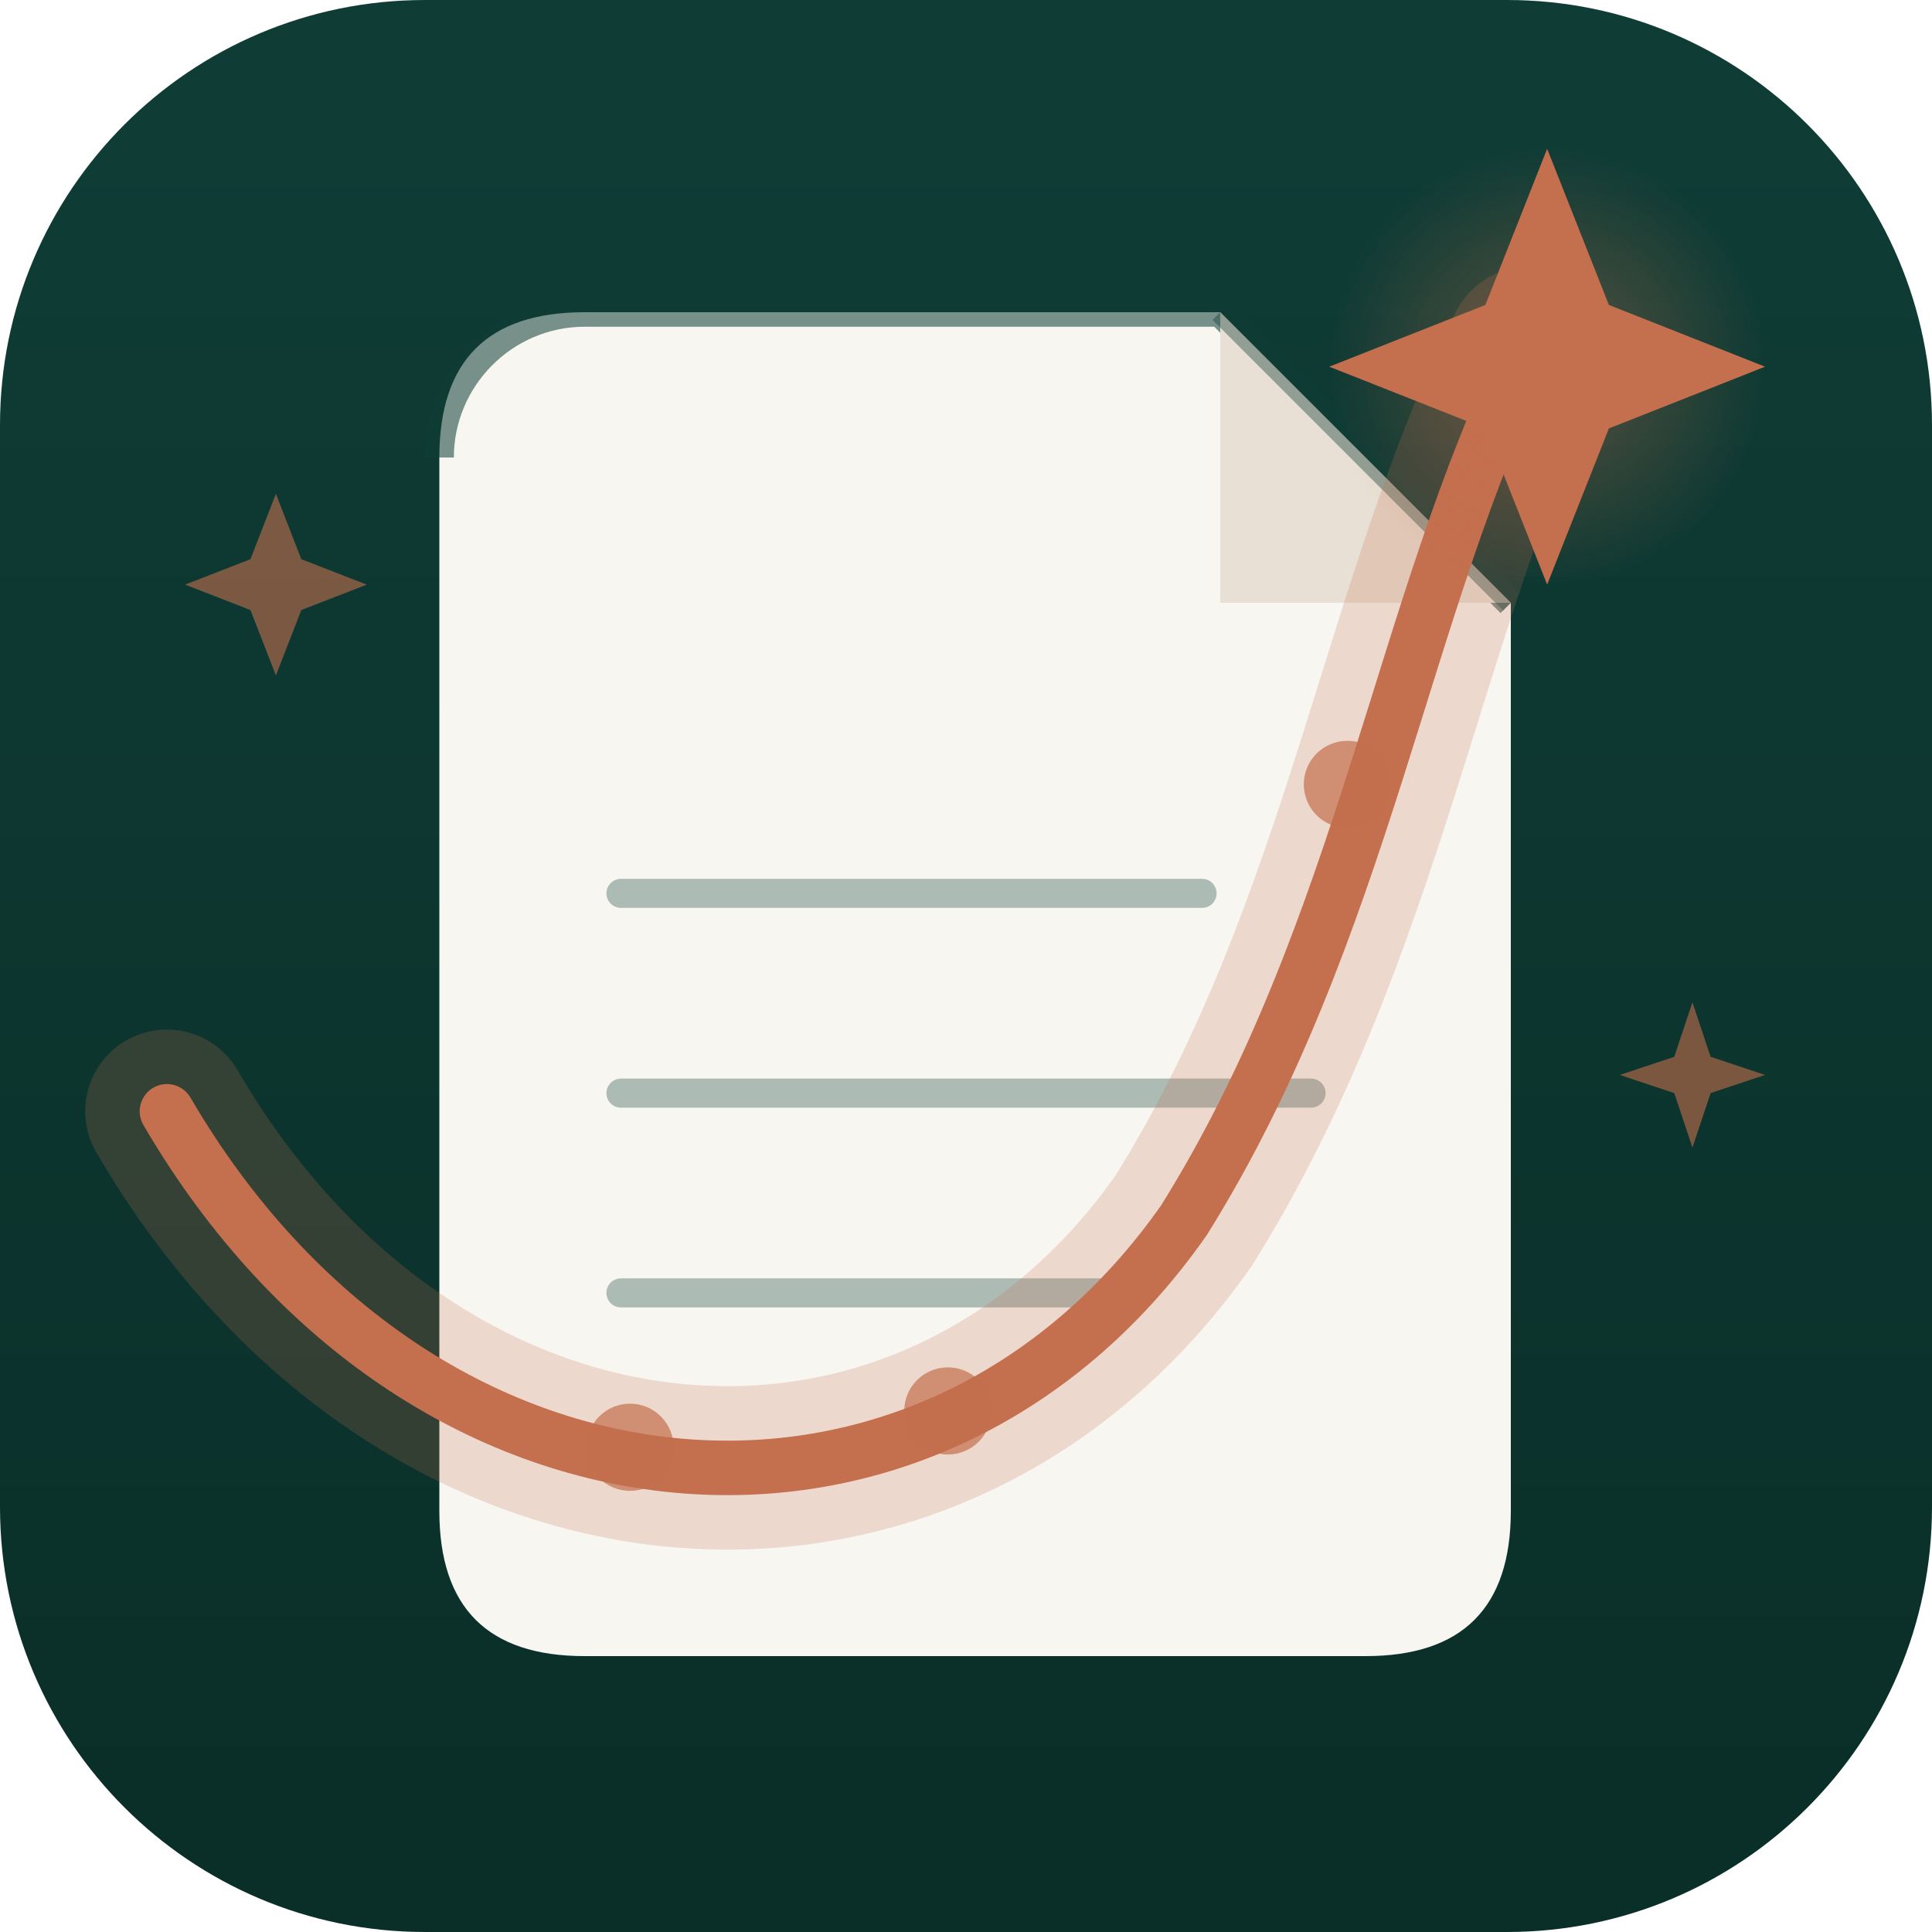
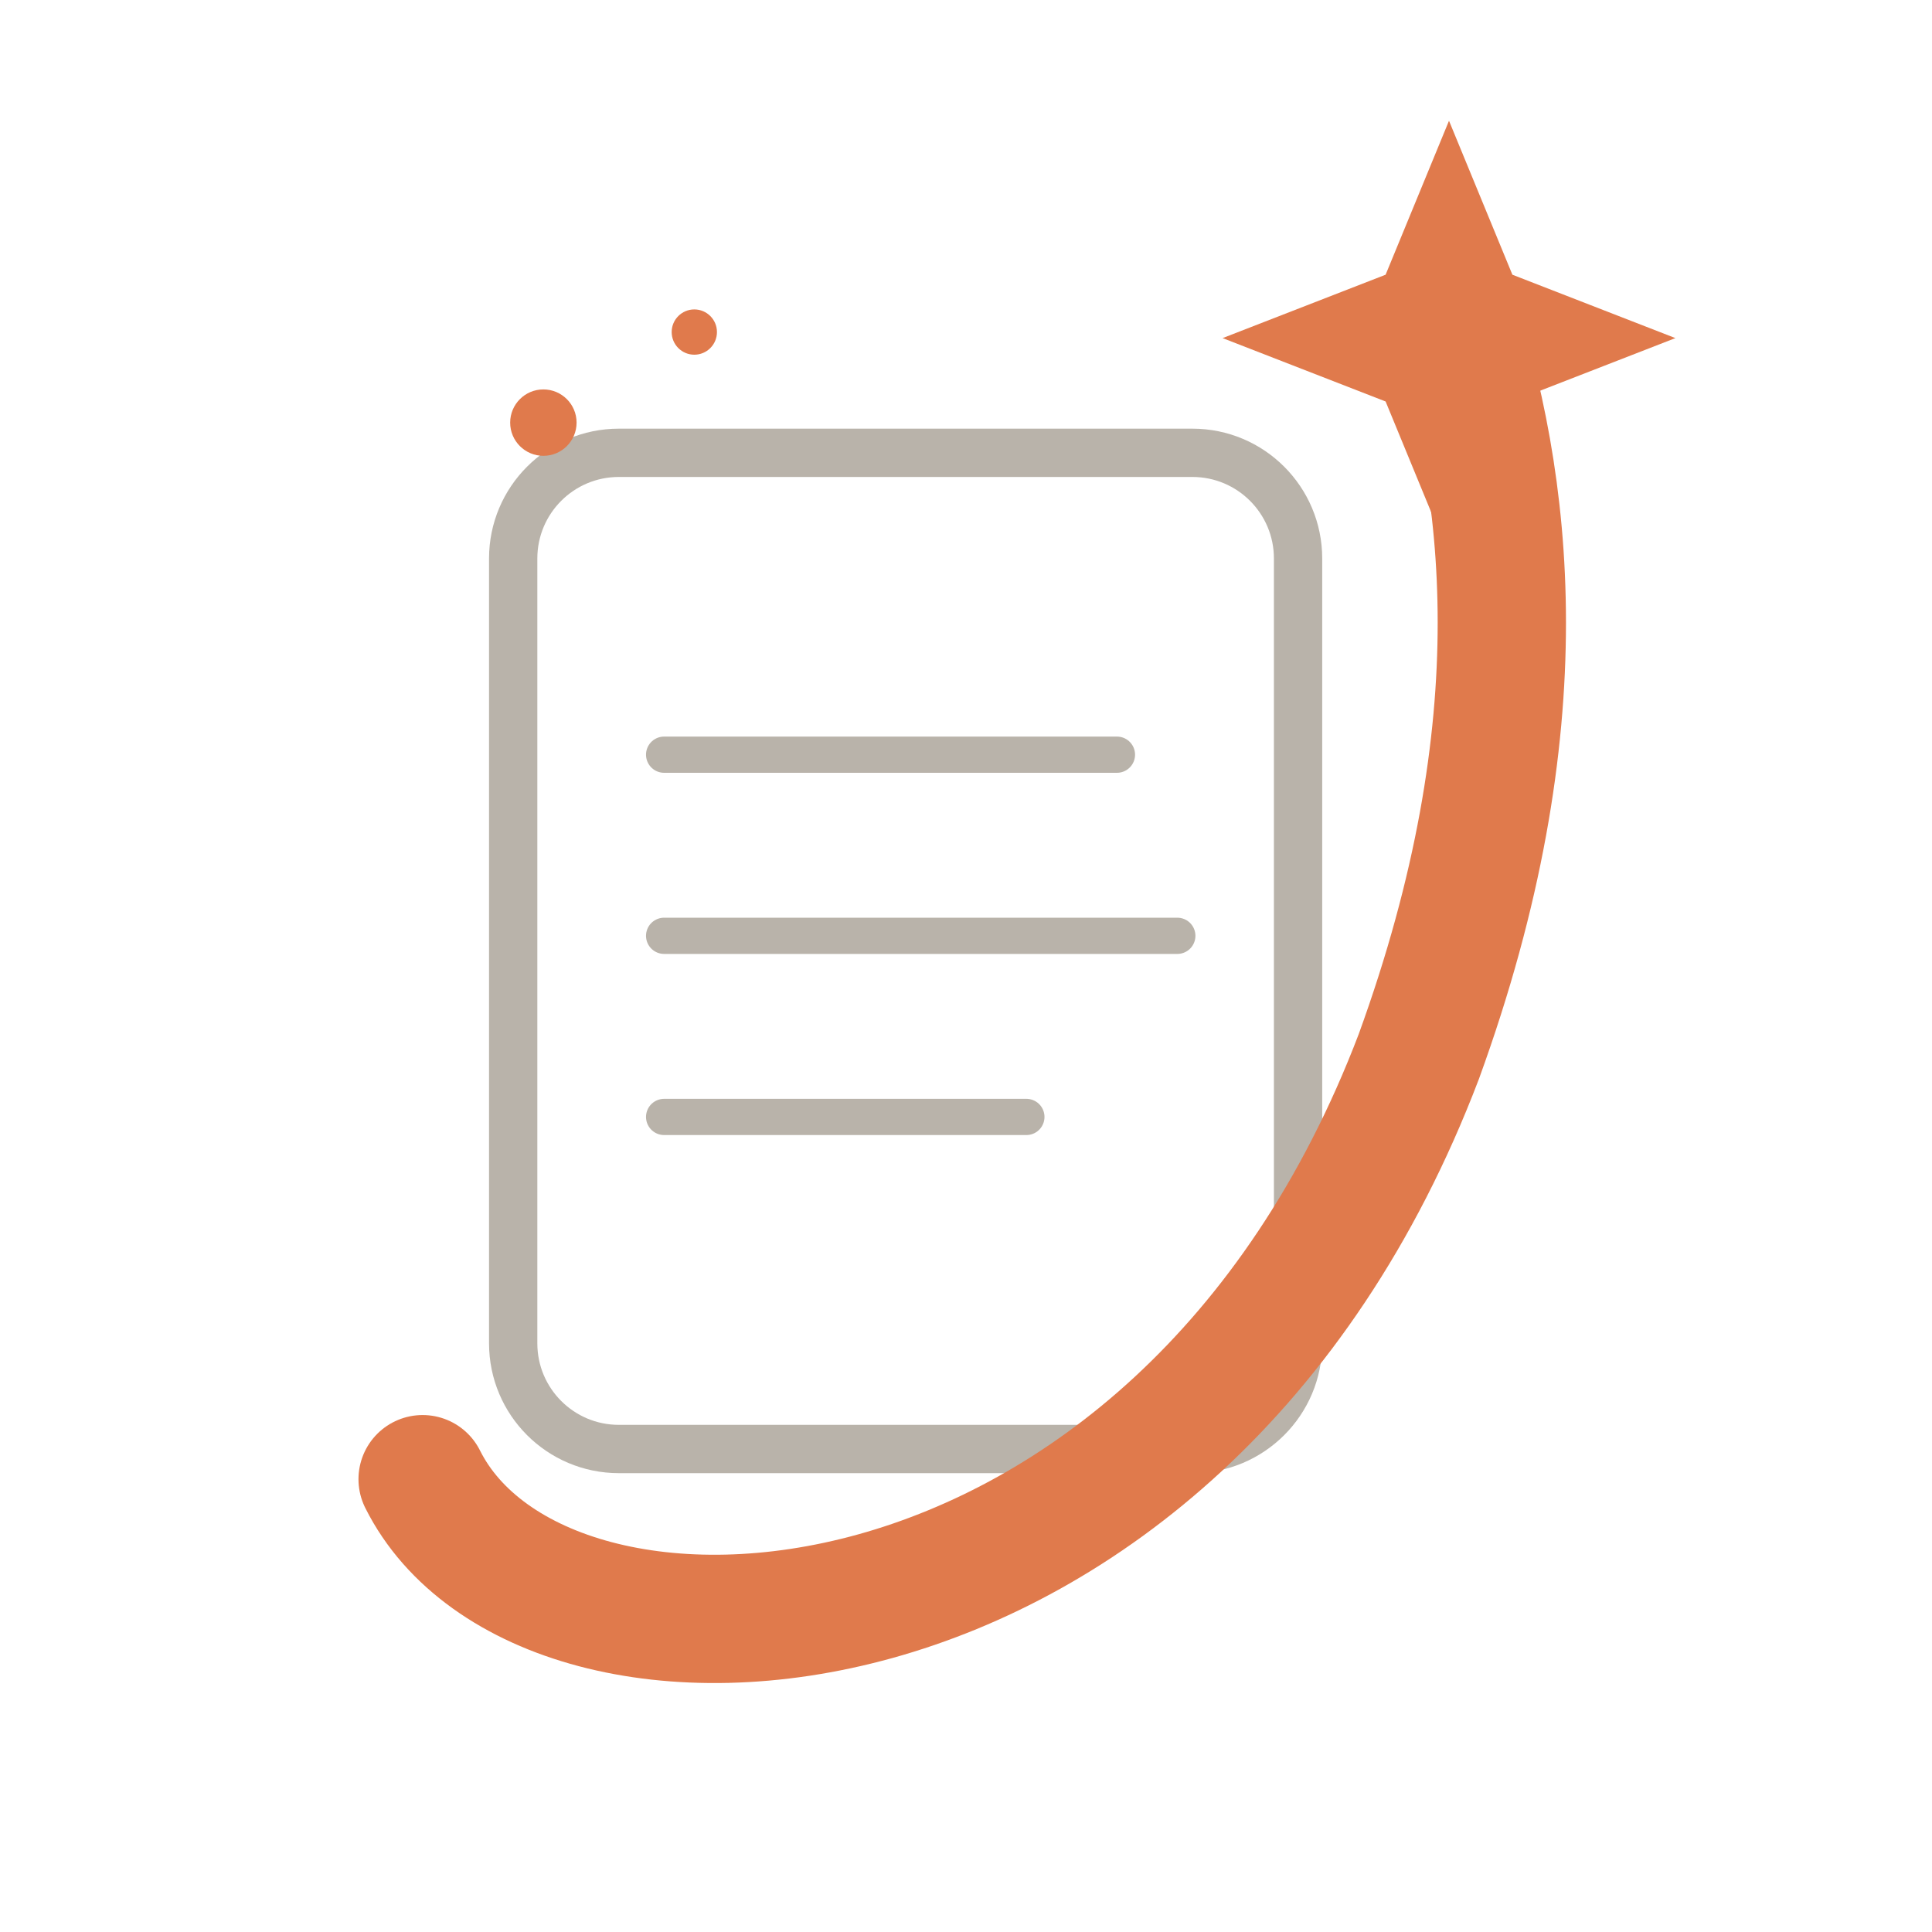
- <svg xmlns="http://www.w3.org/2000/svg" width="100" height="100" viewBox="0 0 100 100" role="img" aria-label="星雨笔录图标：星轨与纸页">
-   <defs>
-     <linearGradient id="bg" x1="0" y1="0" x2="0" y2="1">
-       <stop offset="0" stop-color="#0F3D36" />
-       <stop offset="1" stop-color="#0A2E28" />
-     </linearGradient>
-     <radialGradient id="focalGlow" cx="50%" cy="50%" r="50%">
-       <stop offset="0" stop-color="#C46F4E" stop-opacity=".42" />
-       <stop offset="1" stop-color="#C46F4E" stop-opacity="0" />
-     </radialGradient>
-   </defs>
-   <rect width="100" height="100" rx="22" fill="url(#bg)" />
-   <g transform="translate(3,3) scale(0.94)">
-     <path d="M29 14 H64 L80 30 V80 Q80 88 72 88 H29 Q21 88 21 80 V22 Q21 14 29 14 Z" fill="#F8F6F1" />
-     <path d="M21 22 C 21 17.6, 24.6 14, 29 14 H64 L80 30" fill="none" stroke="#0F3D36" stroke-opacity=".55" stroke-width="1.6" stroke-linejoin="round" />
-     <path d="M64 14 L80 30 L64 30 Z" fill="#E8E0D4" />
-     <path d="M64 14 L80 30" fill="none" stroke="#0F3D36" stroke-opacity=".4" stroke-width="1.2" />
-     <g stroke="#0F3D36" stroke-opacity=".32" stroke-width="1.6" stroke-linecap="round">
-       <path d="M31 46 H63" />
-       <path d="M31 57 H69" />
-       <path d="M31 68 H58" />
-     </g>
-     <path d="M6 58 C 20 82, 48 84, 62 64 C 72 48, 74 30, 81 16" fill="none" stroke="#C46F4E" stroke-opacity=".22" stroke-width="9" stroke-linecap="round" />
-     <path d="M6 58 C 20 82, 48 84, 62 64 C 72 48, 74 30, 81 16" fill="none" stroke="#C46F4E" stroke-width="3" stroke-linecap="round" />
-     <g fill="#C46F4E" fill-opacity=".7">
-       <circle cx="31.5" cy="76.5" r="2.4" />
-       <circle cx="49" cy="74.5" r="2.4" />
-       <circle cx="71" cy="40" r="2.4" />
-     </g>
-     <circle cx="82" cy="17" r="12" fill="url(#focalGlow)" />
-     <path d="M82 5 L85.4 13.6 L94 17 L85.4 20.4 L82 29 L78.6 20.4 L70 17 L78.6 13.6 Z" fill="#C46F4E" />
-     <g fill="#C46F4E" fill-opacity=".6">
-       <path d="M12 24 L13.4 27.6 L17 29 L13.4 30.4 L12 34 L10.6 30.4 L7 29 L10.6 27.6 Z" />
-       <path d="M90 52 L91 55 L94 56 L91 57 L90 60 L89 57 L86 56 L89 55 Z" />
-     </g>
+ <svg xmlns="http://www.w3.org/2000/svg" width="128" height="128" viewBox="0 0 128 128" role="img" aria-label="星雨笔录">
+   <rect x="34" y="30" width="52" height="66" rx="7" fill="none" stroke="#B9B3AA" stroke-width="3.2" />
+   <g stroke="#B9B3AA" stroke-width="2.4" stroke-linecap="round">
+     <path d="M44 50 H74" />
+     <path d="M44 62 H78" />
+     <path d="M44 74 H68" />
  </g>
+   <path d="M28 98 C 36 114, 78 112, 94 70 C 102 48, 100 32, 96 20" fill="none" stroke="#E07A4C" stroke-width="8.5" stroke-linecap="round" />
+   <path d="M96 8 L100.2 18.2 L111 22.4 L100.2 26.6 L96 36.8 L91.8 26.6 L81 22.4 L91.8 18.2 Z" fill="#E07A4C" />
+   <circle cx="36" cy="28" r="2.2" fill="#E07A4C" />
+   <circle cx="46" cy="22" r="1.5" fill="#E07A4C" />
</svg>
